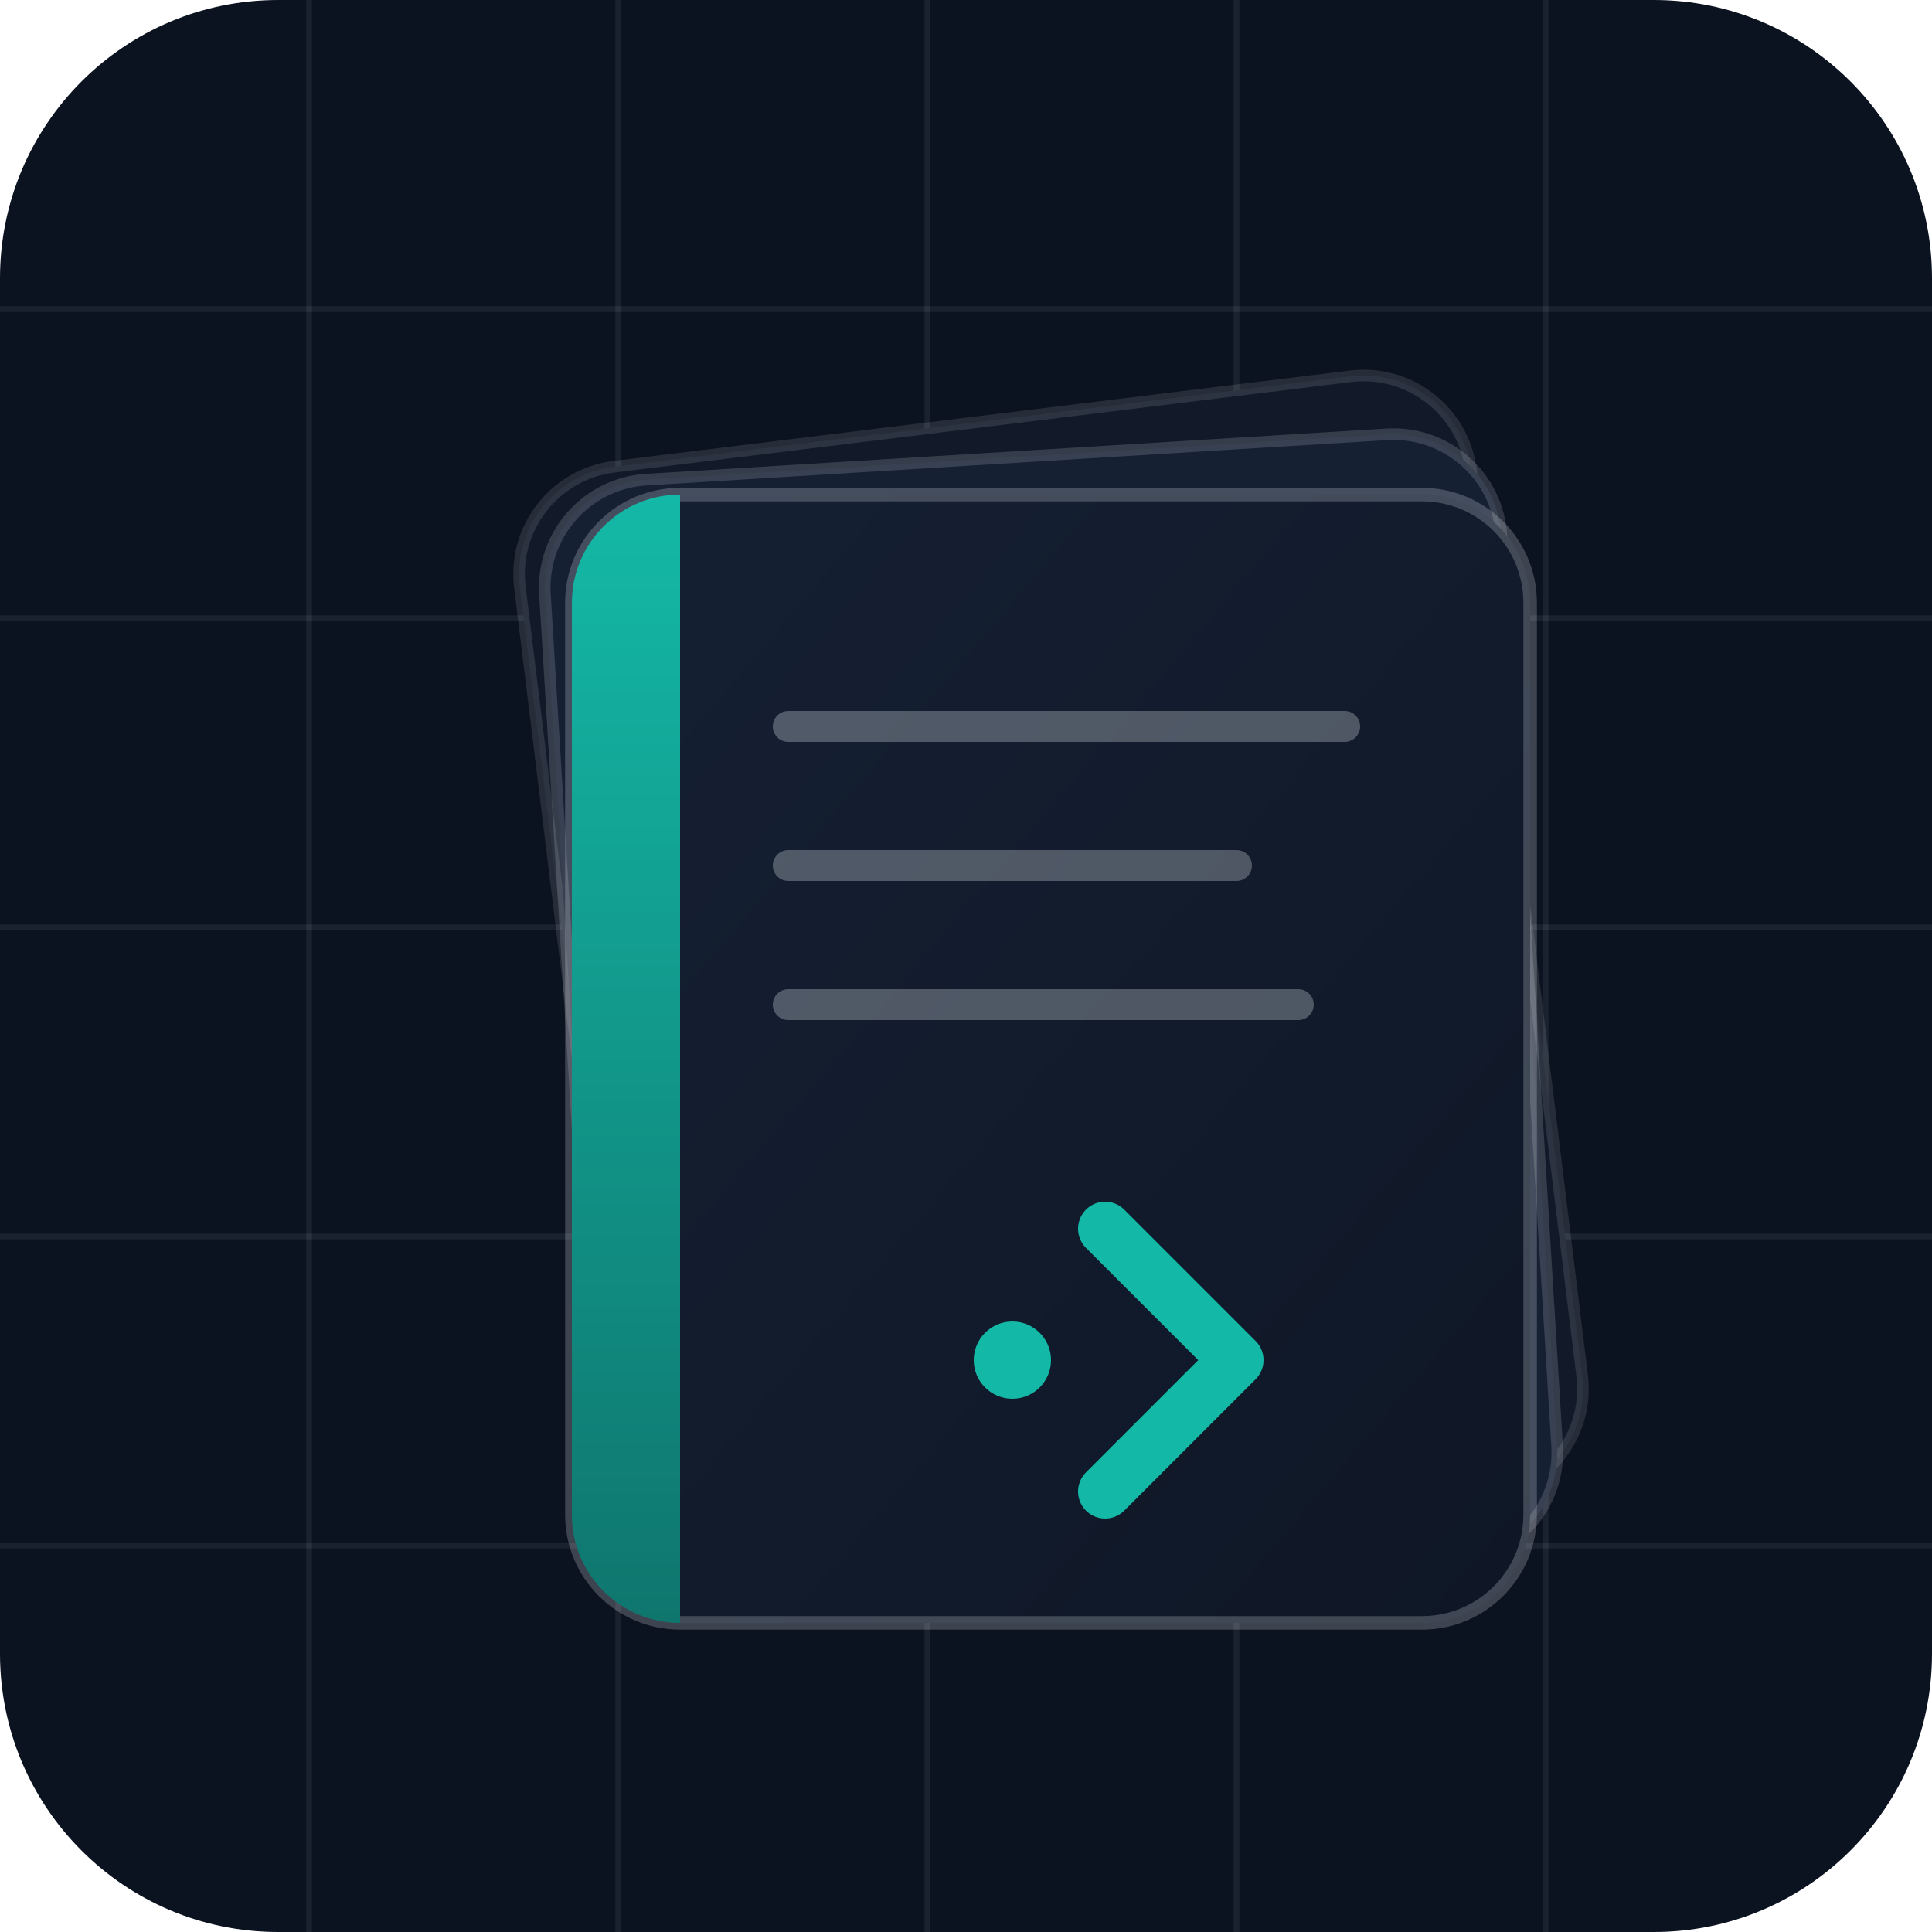
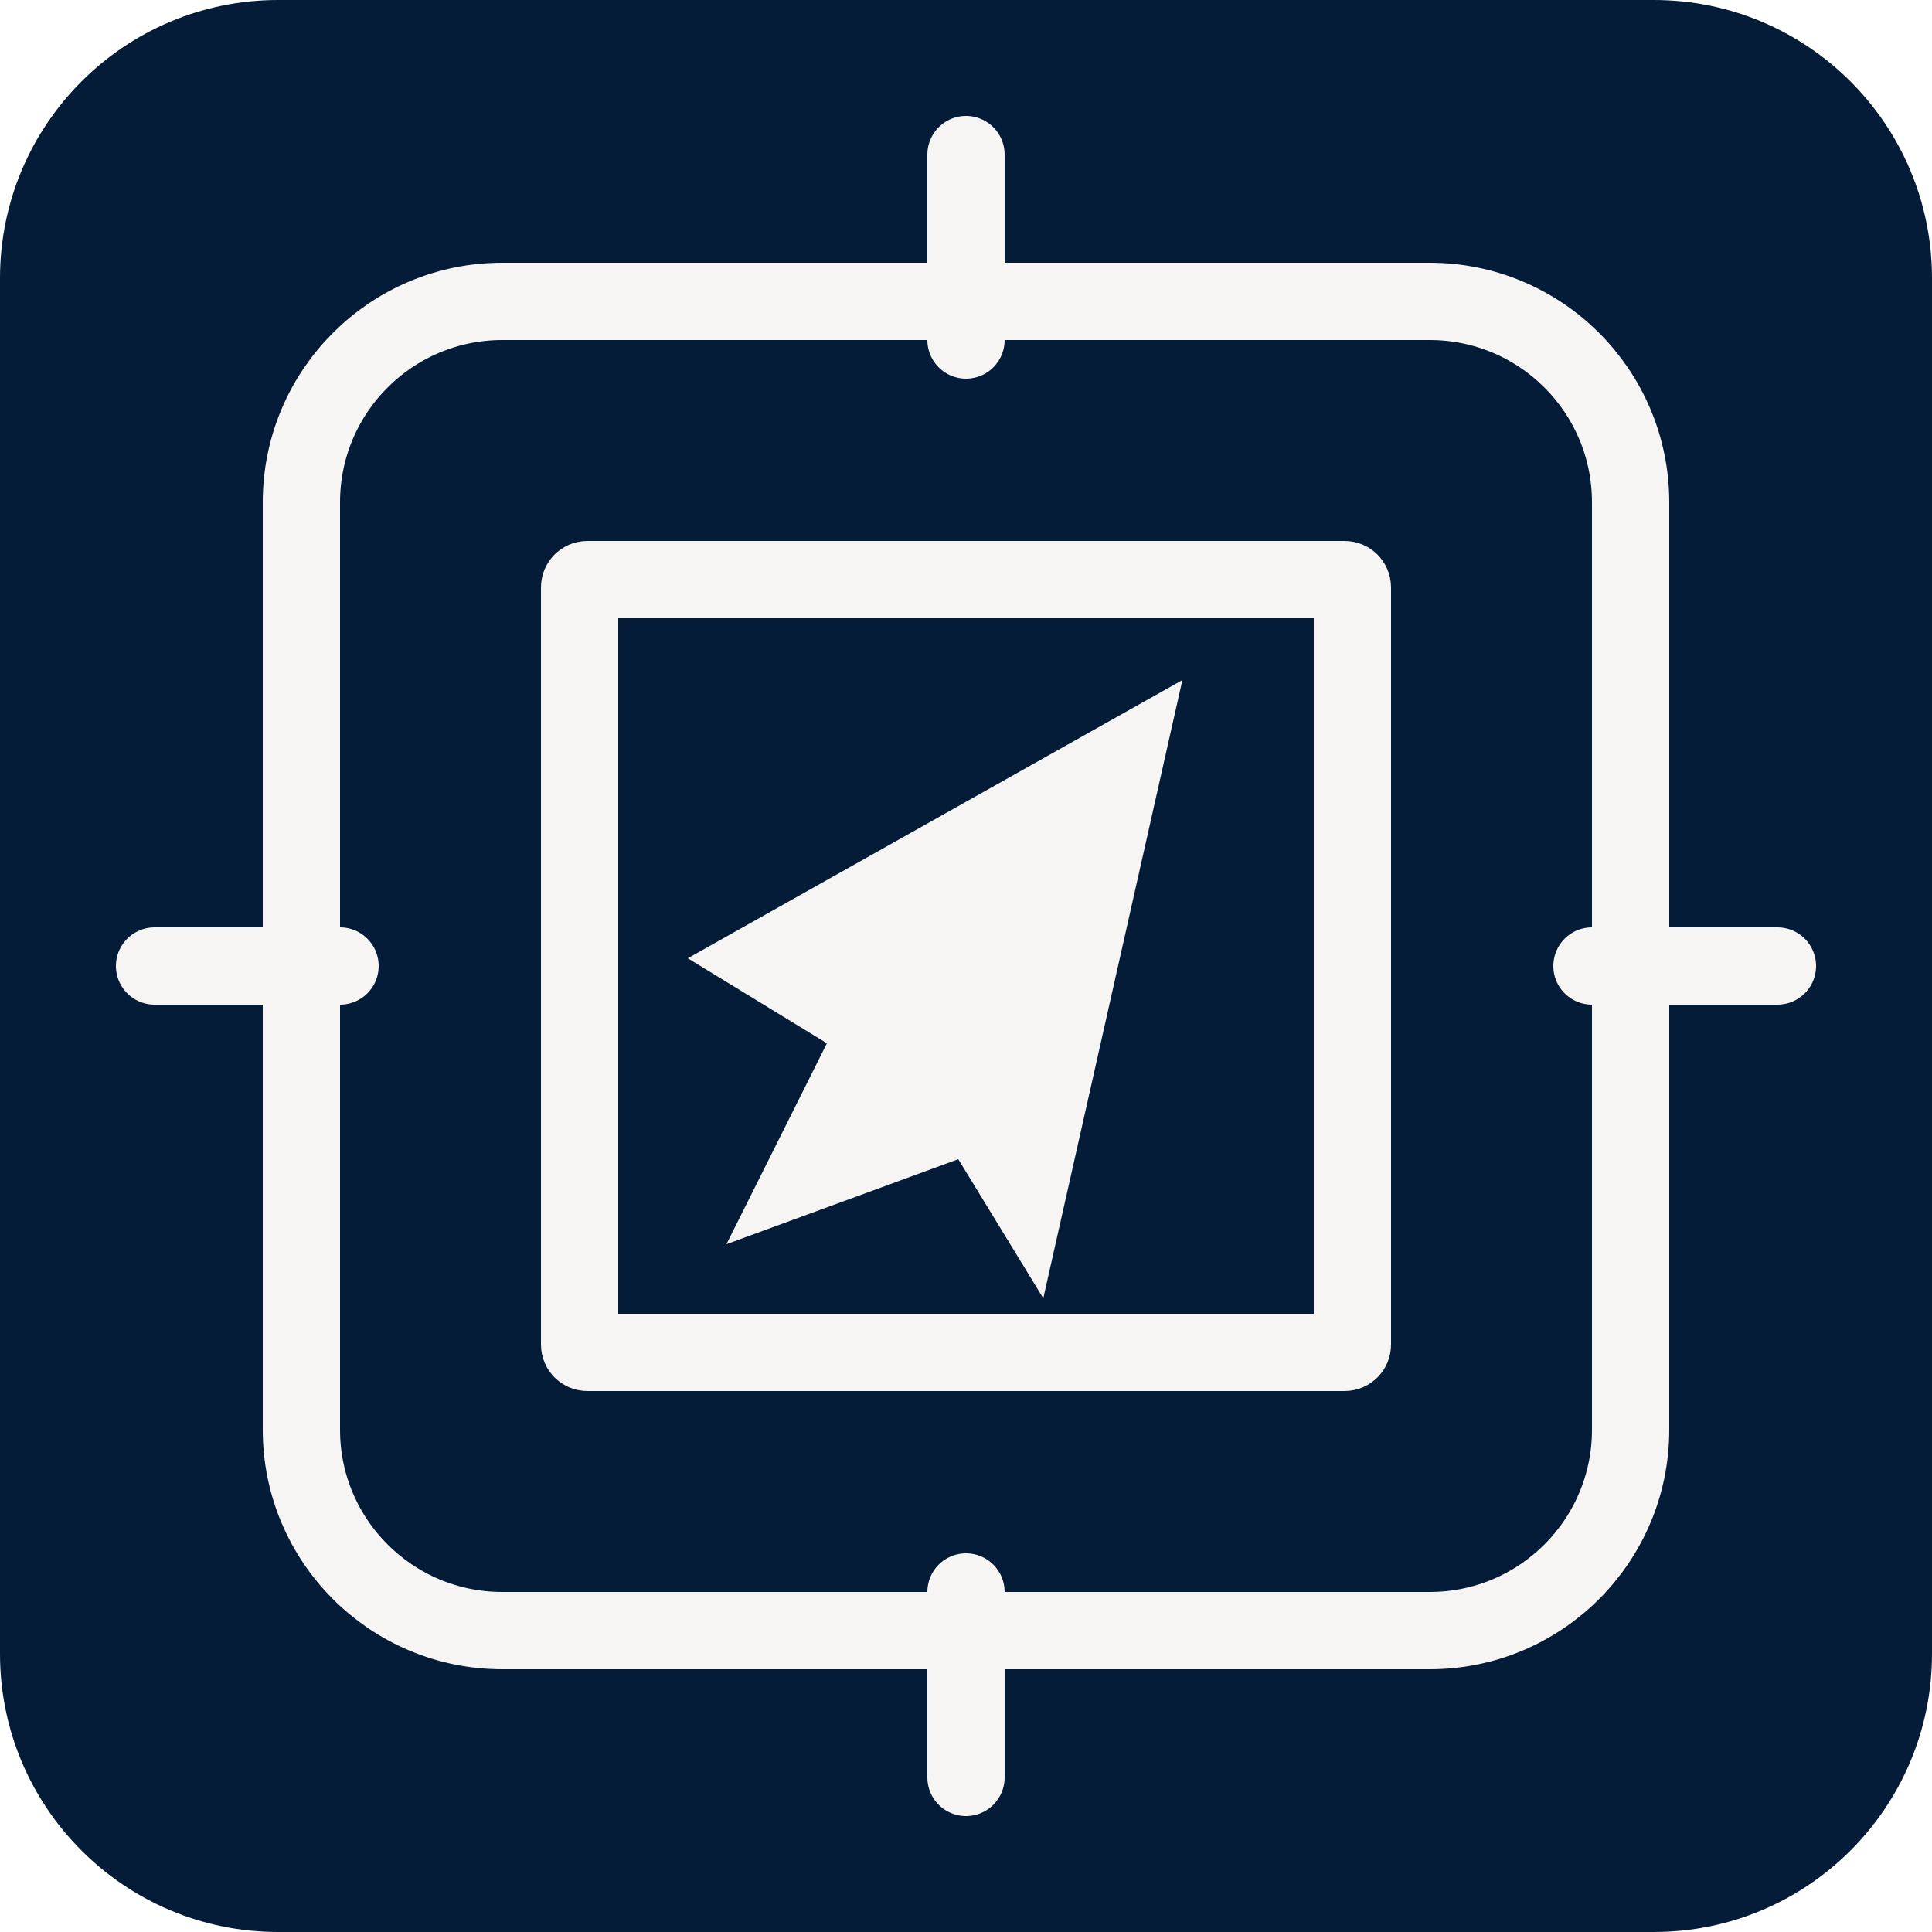
- <svg xmlns="http://www.w3.org/2000/svg" viewBox="0 0 500 500" role="img" aria-label="React Cloudflare Template mark (dark)">
-   <defs>
-     <linearGradient id="pageFaceDark" x1="0%" y1="0%" x2="100%" y2="100%">
-       <stop offset="0%" stop-color="#152033" />
-       <stop offset="100%" stop-color="#0f1726" />
-     </linearGradient>
-     <linearGradient id="accentBarDark" x1="0%" y1="0%" x2="0%" y2="100%">
-       <stop offset="0%" stop-color="#14b8a6" />
-       <stop offset="100%" stop-color="#0f766e" />
-     </linearGradient>
-   </defs>
-   <rect width="500" height="500" rx="72" fill="#0b1220" />
-   <g stroke="#eef2f6" stroke-opacity="0.07" stroke-width="1.5">
-     <path d="M80 0 V500 M160 0 V500 M240 0 V500 M320 0 V500 M400 0 V500" />
-     <path d="M0 80 H500 M0 160 H500 M0 240 H500 M0 320 H500 M0 400 H500" />
+ <svg xmlns="http://www.w3.org/2000/svg" viewBox="0 0 500 500" role="img" aria-label="SteerLens mark (on dark)">
+   <rect width="500" height="500" rx="72" fill="#041c38" />
+   <g fill="none" stroke="#f7f5f3" stroke-width="20" stroke-linecap="round" stroke-linejoin="round">
+     <rect x="78" y="78" width="344" height="344" rx="52" />
+     <path d="M250 40 V88" />
+     <path d="M250 412 V460" />
+     <path d="M40 250 H88" />
+     <path d="M412 250 H460" />
+     <rect x="150" y="150" width="200" height="200" rx="2" />
  </g>
-   <rect x="148" y="108" width="248" height="292" rx="28" fill="#121a2a" stroke="#eef2f6" stroke-opacity="0.12" stroke-width="3" transform="rotate(-7 272 254)" />
-   <rect x="148" y="118" width="248" height="292" rx="28" fill="#152033" stroke="#eef2f6" stroke-opacity="0.16" stroke-width="3" transform="rotate(-3.5 272 264)" />
-   <rect x="148" y="128" width="248" height="292" rx="28" fill="url(#pageFaceDark)" stroke="#eef2f6" stroke-opacity="0.22" stroke-width="3.5" />
-   <path d="M148 156            A28 28 0 0 1 176 128            H176            V420            H176            A28 28 0 0 1 148 392            Z" fill="url(#accentBarDark)" />
-   <g stroke="#eef2f6" stroke-opacity="0.28" stroke-width="8" stroke-linecap="round">
-     <line x1="204" y1="188" x2="348" y2="188" />
-     <line x1="204" y1="224" x2="320" y2="224" />
-     <line x1="204" y1="260" x2="336" y2="260" />
-   </g>
-   <path d="M286 318 L320 352 L286 386" fill="none" stroke="#14b8a6" stroke-width="14" stroke-linecap="round" stroke-linejoin="round" />
-   <circle cx="262" cy="352" r="10" fill="#14b8a6" />
+   <path fill="#f7f5f3" d="M306 176            L178 248            L214 270            L188 322            L248 300            L270 336            Z" />
</svg>
